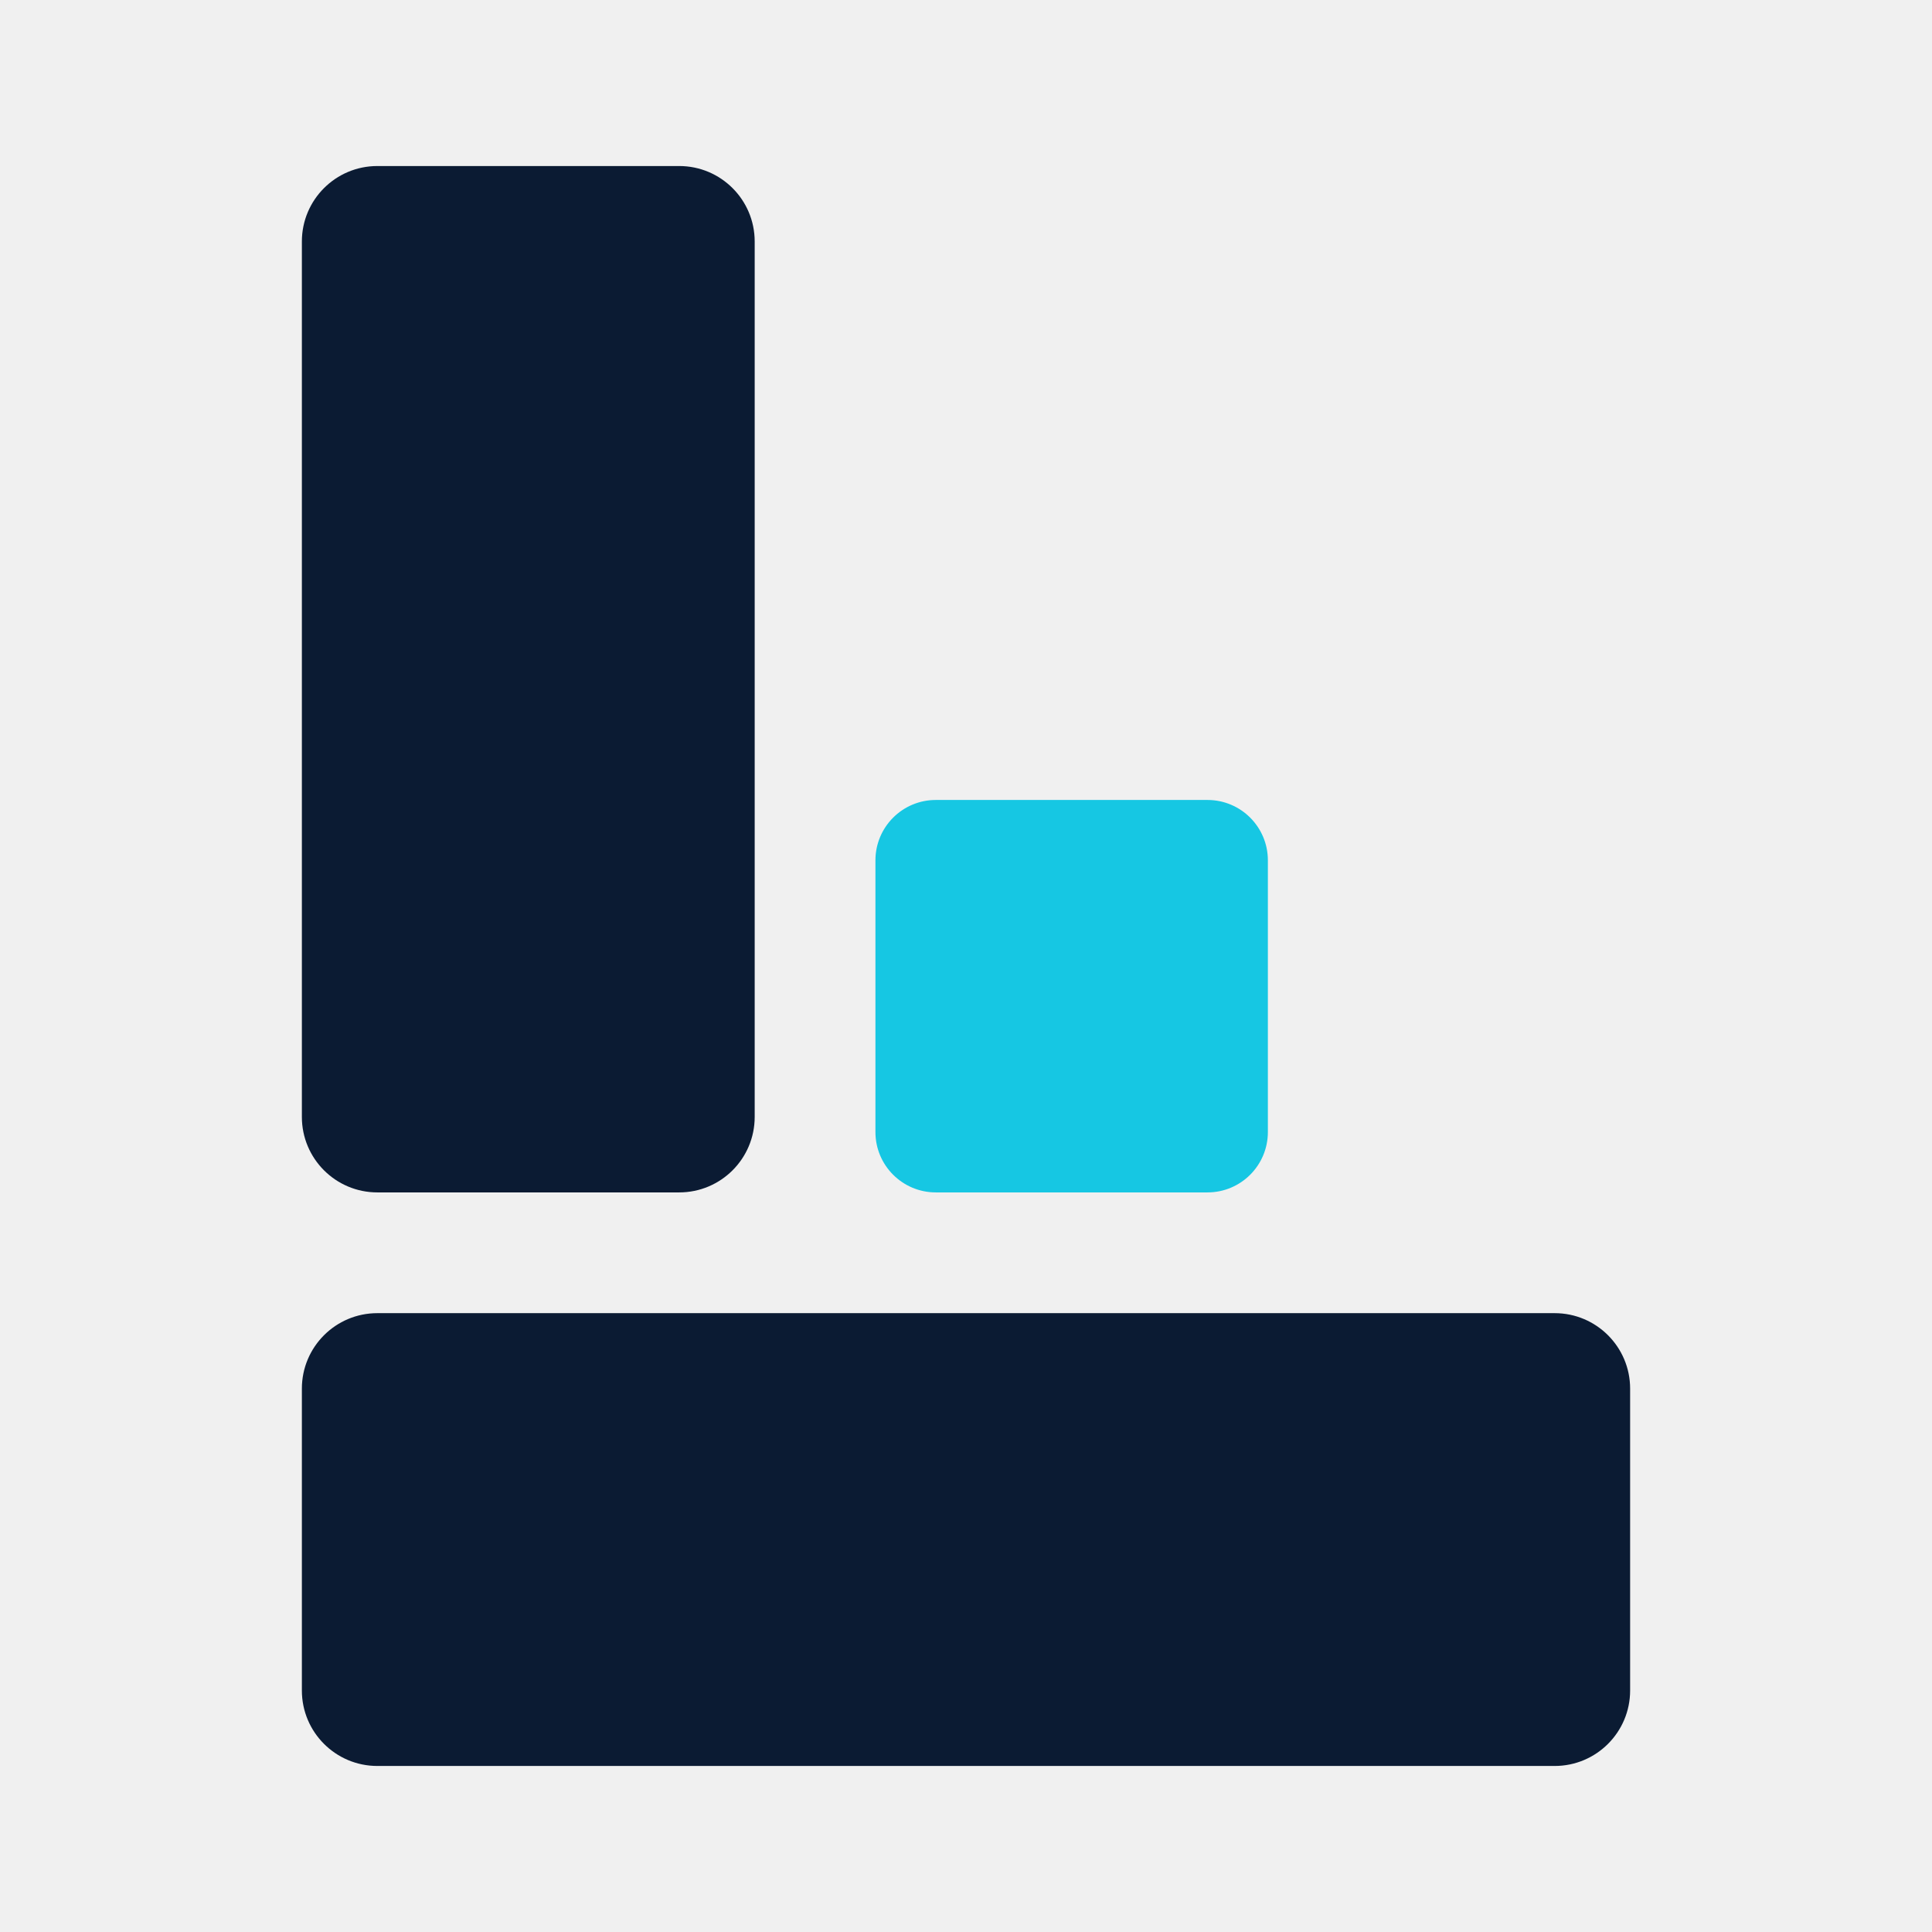
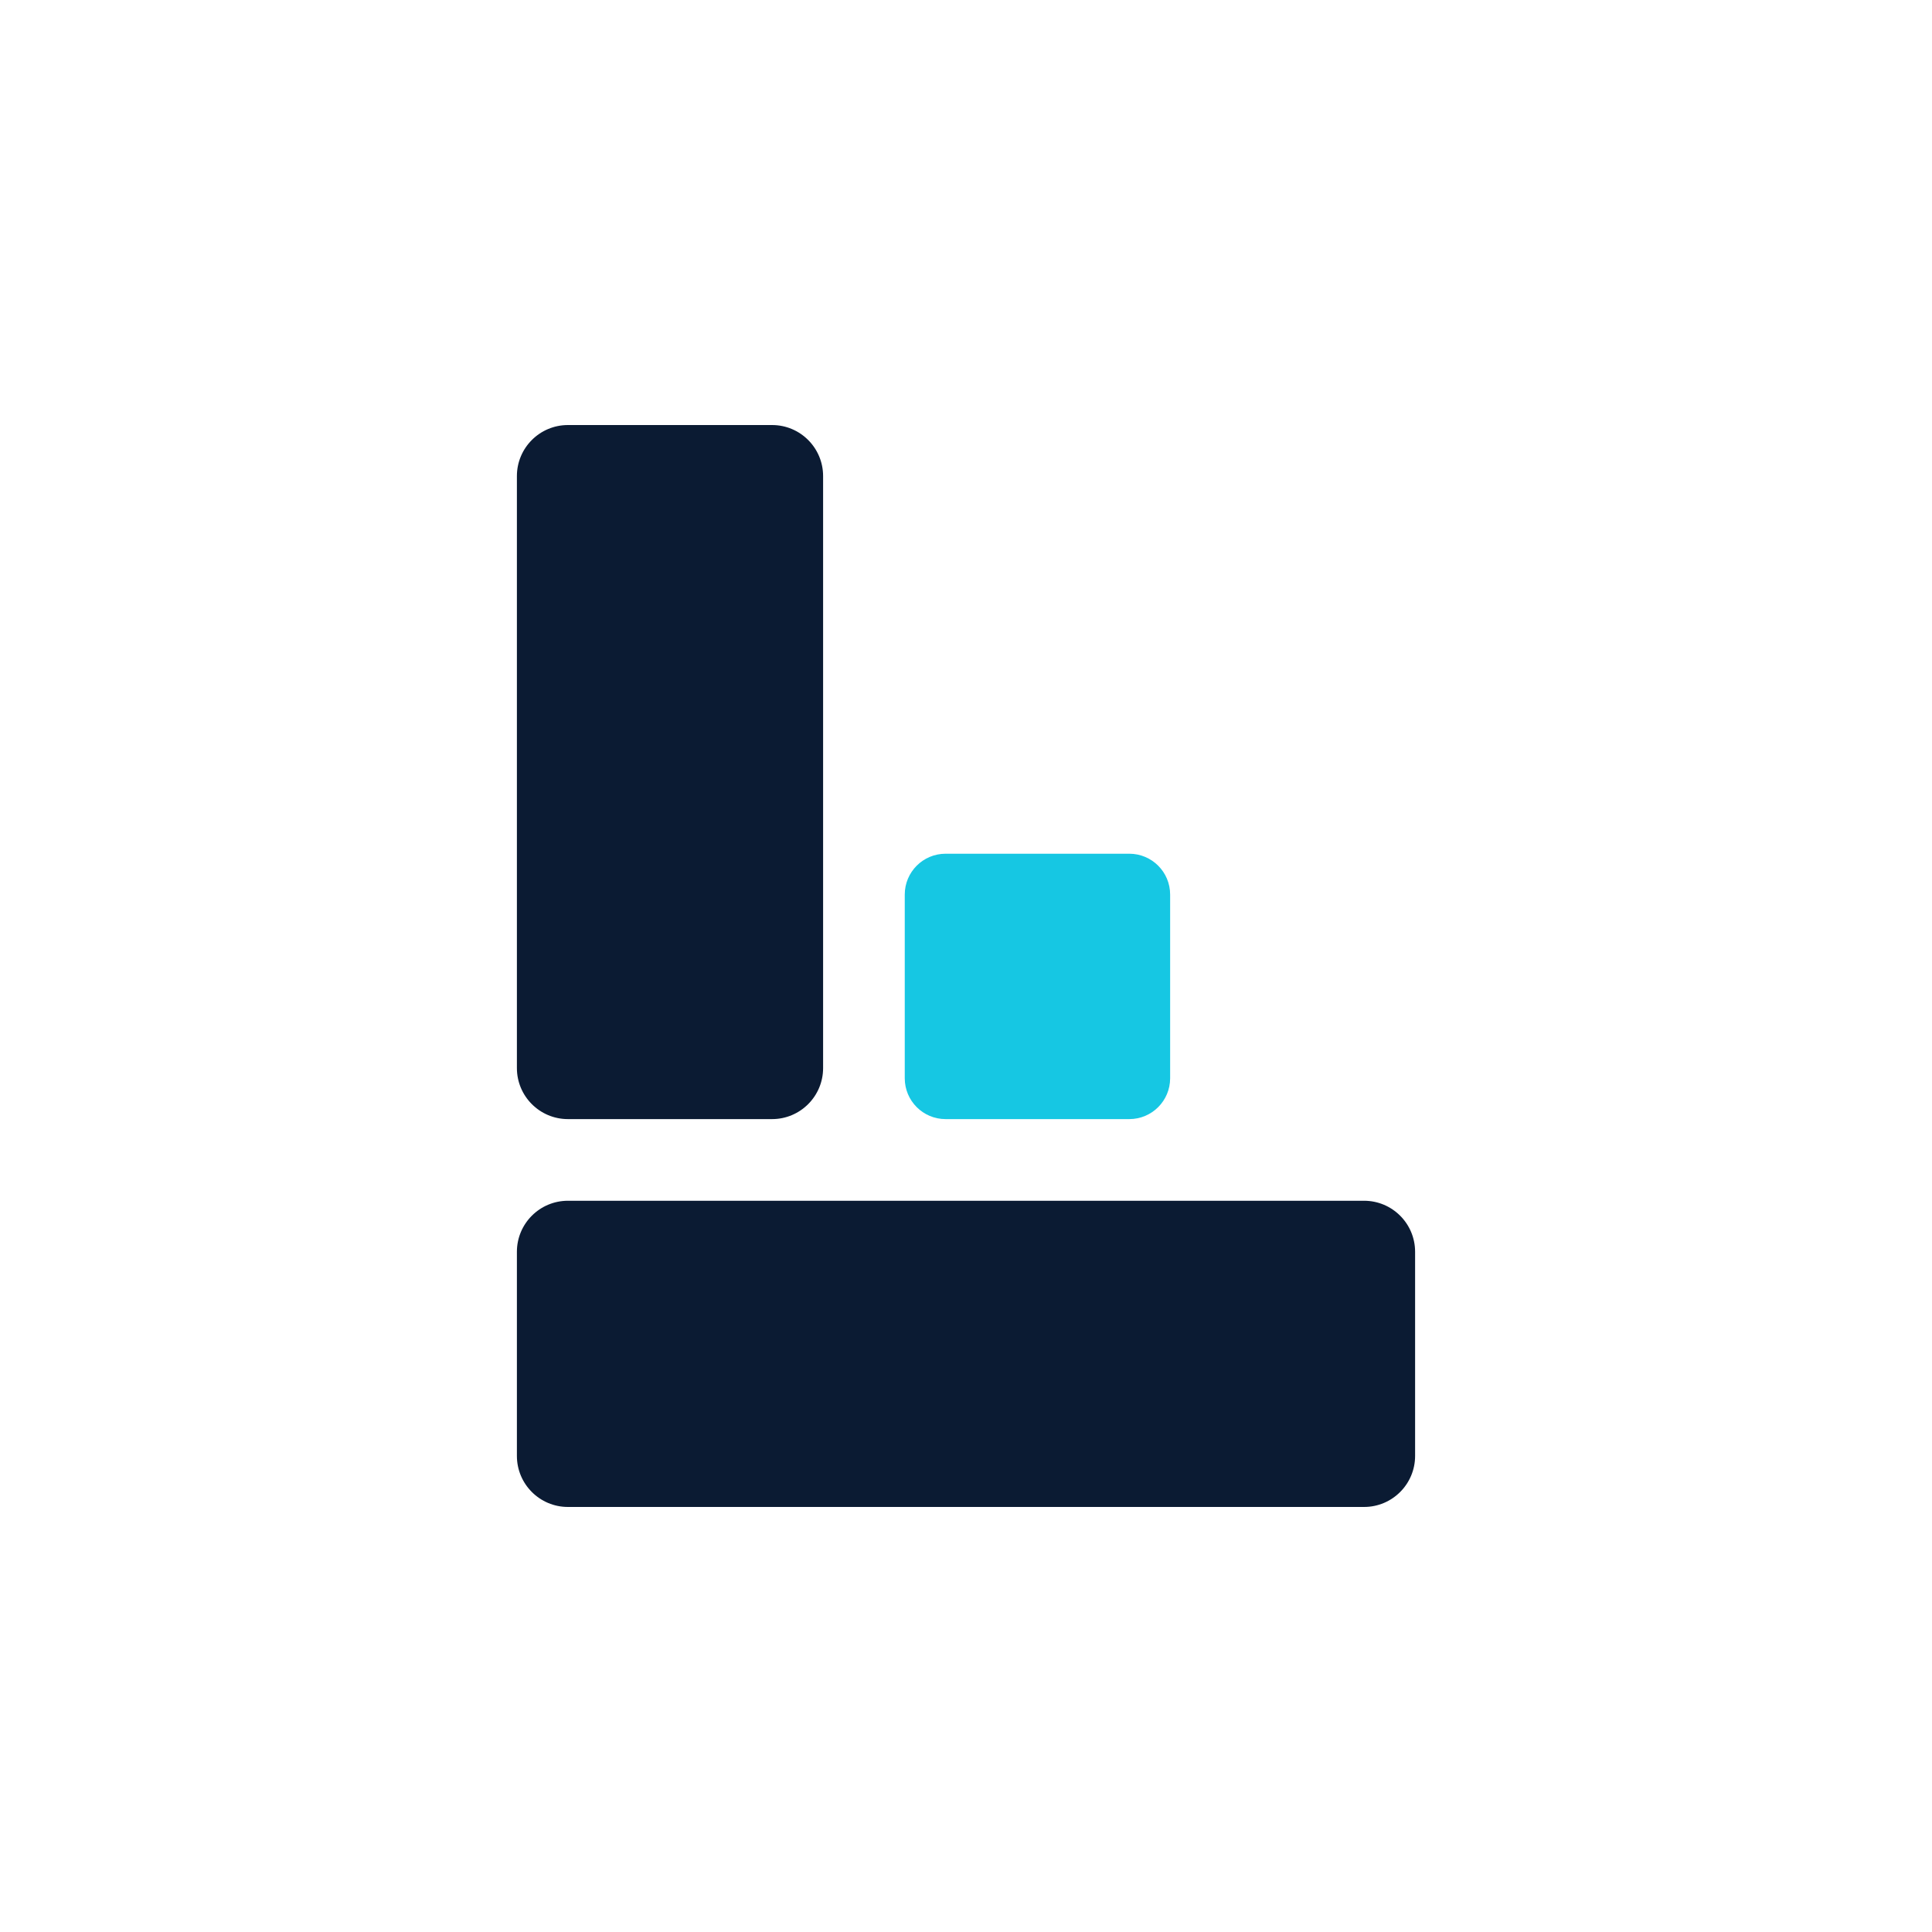
- <svg xmlns="http://www.w3.org/2000/svg" viewBox="0 0 64 64">
-   <style>.b{fill:#0B1B33}@media (prefers-color-scheme:dark){.b{fill:#FFFFFF}}</style>
-   <g transform="translate(0,-0.5)">
-     <rect class="b" x="10" y="6" width="15" height="34" rx="2.5" />
-     <rect class="b" x="10" y="44" width="44" height="15" rx="2.5" />
-     <rect x="29" y="27" width="13" height="13" rx="2" fill="#16C7E3" />
+ <svg xmlns="http://www.w3.org/2000/svg" viewBox="0 0 512 512">
+   <rect width="512" height="512" rx="0" fill="#FFFFFF" />
+   <g transform="translate(82.886,80.181) scale(5.40981)">
+     <rect x="10" y="6" width="15" height="34" rx="2.5" fill="#0B1B33" />
+     <rect x="10" y="44" width="44" height="15" rx="2.5" fill="#0B1B33" />
+     <rect x="29" y="27" width="13" height="13" rx="2.0" fill="#16C7E3" />
  </g>
</svg>
